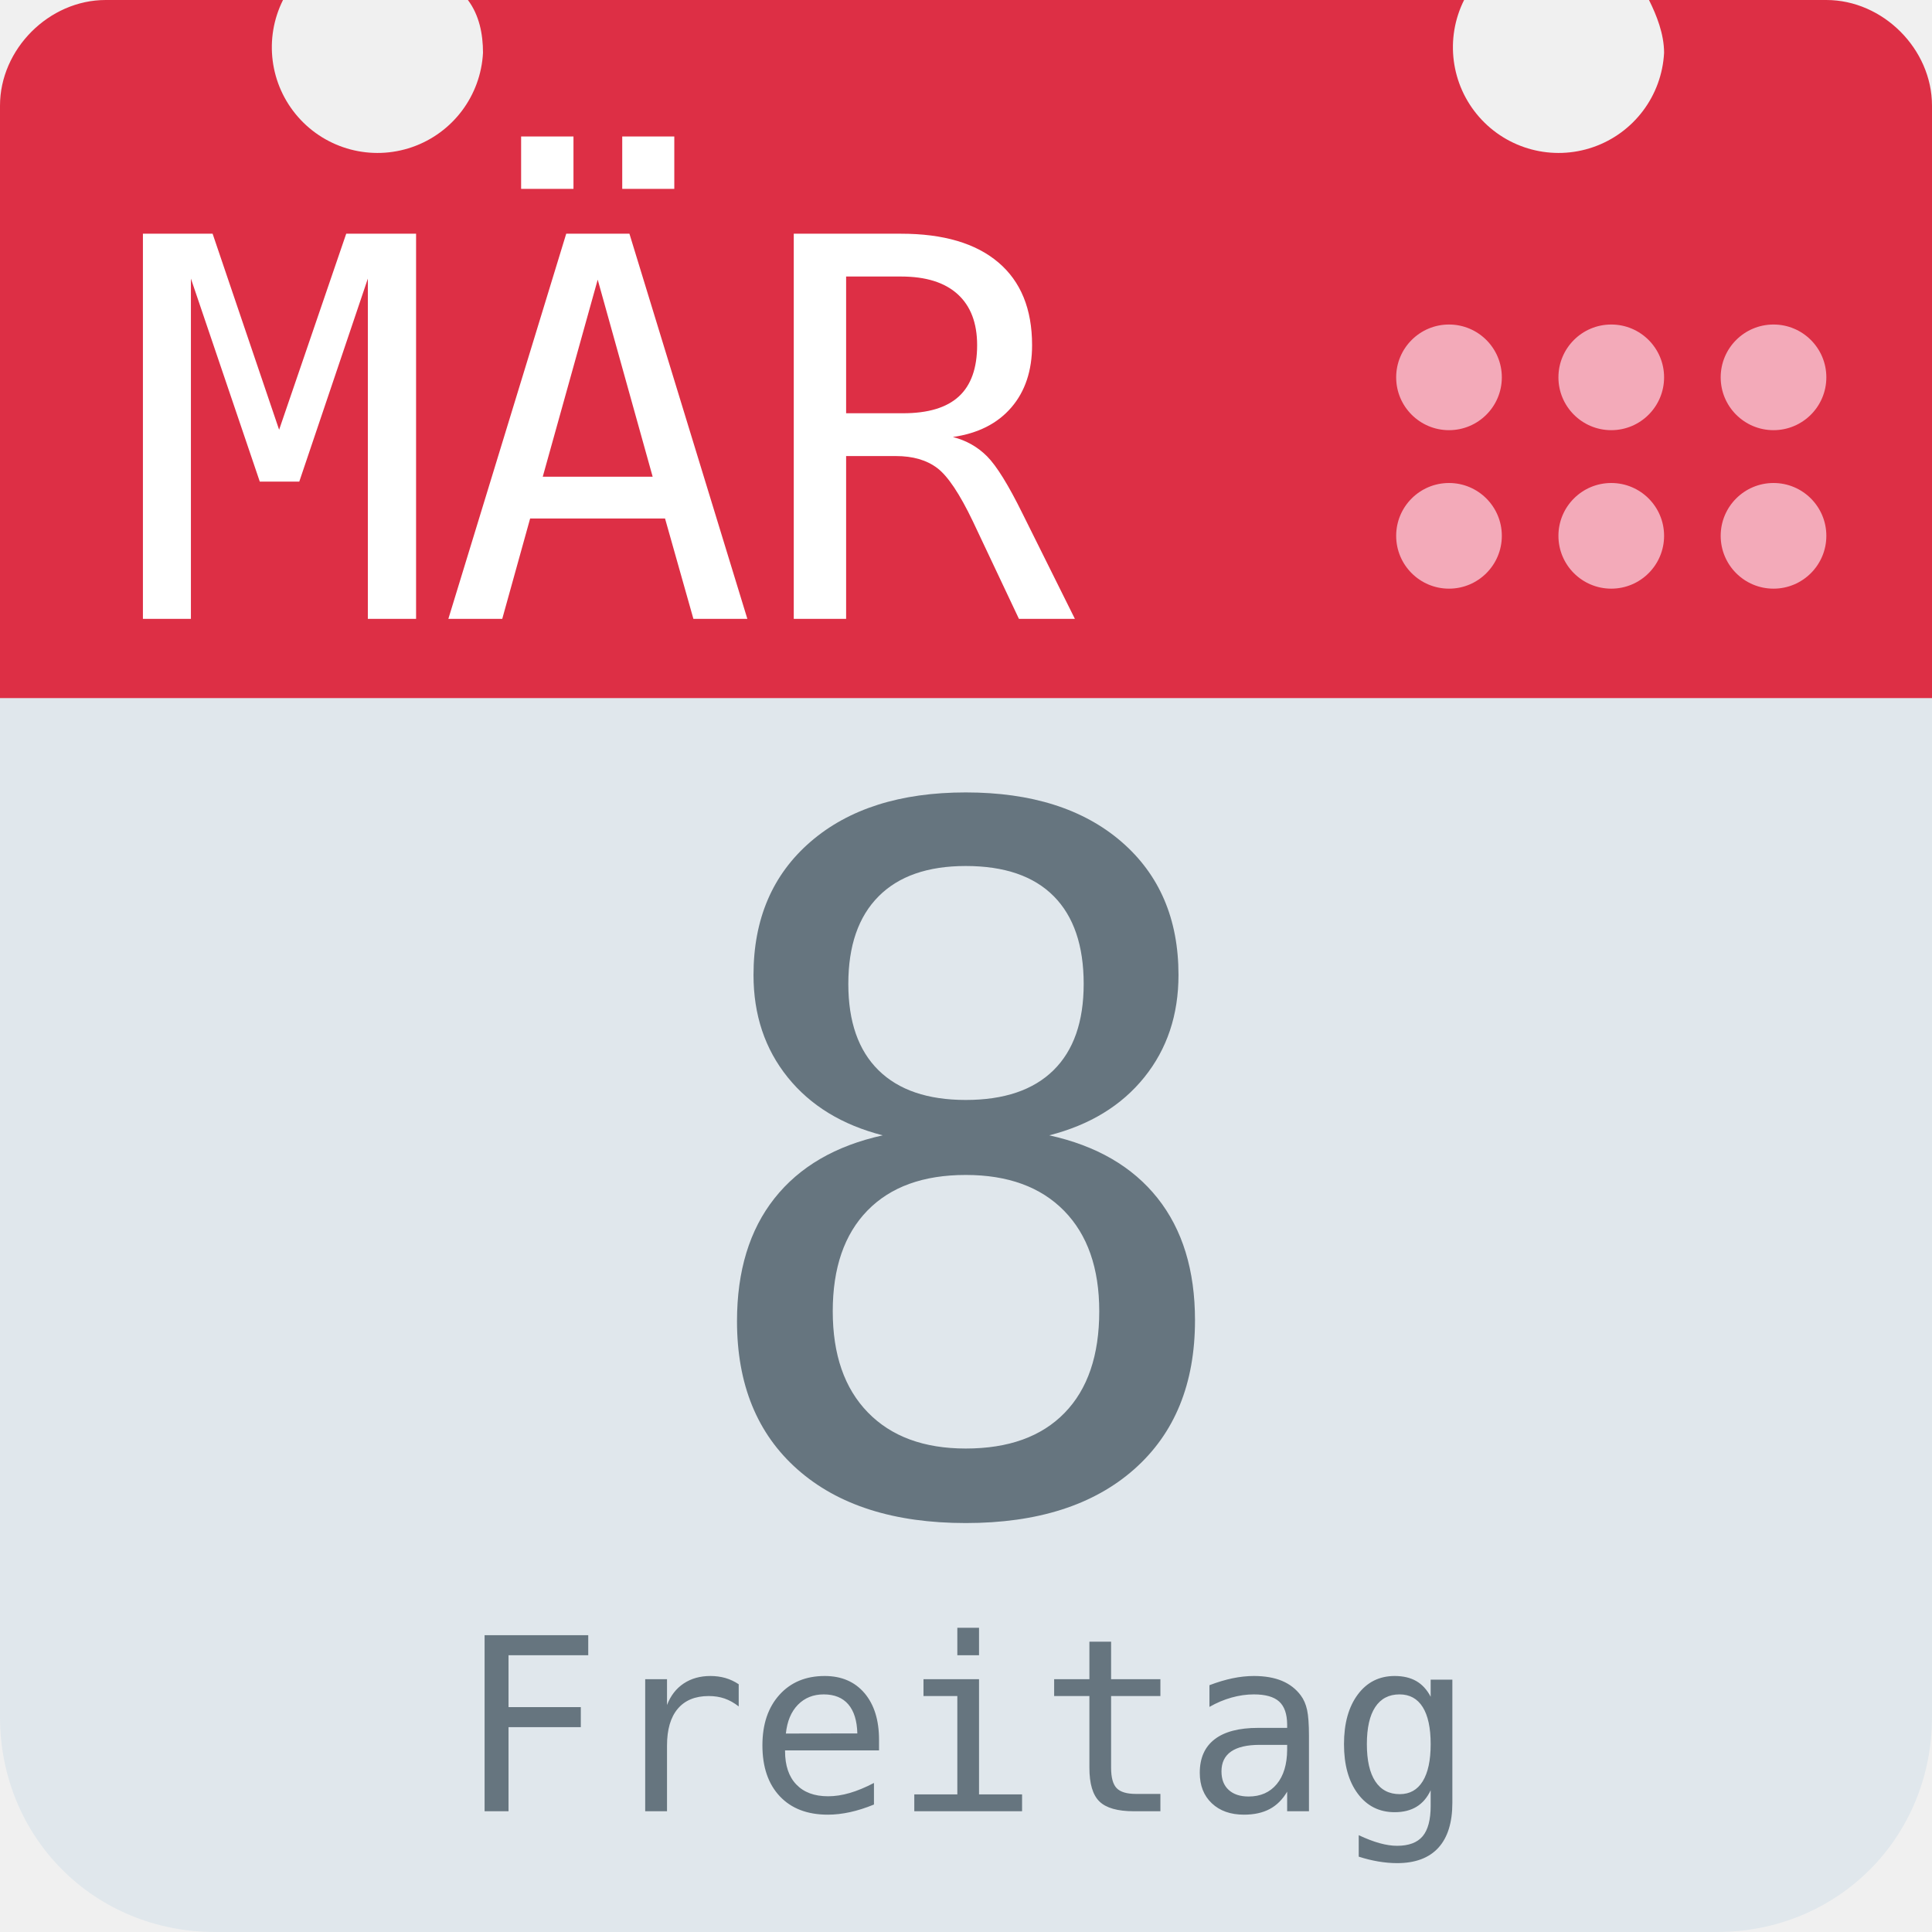
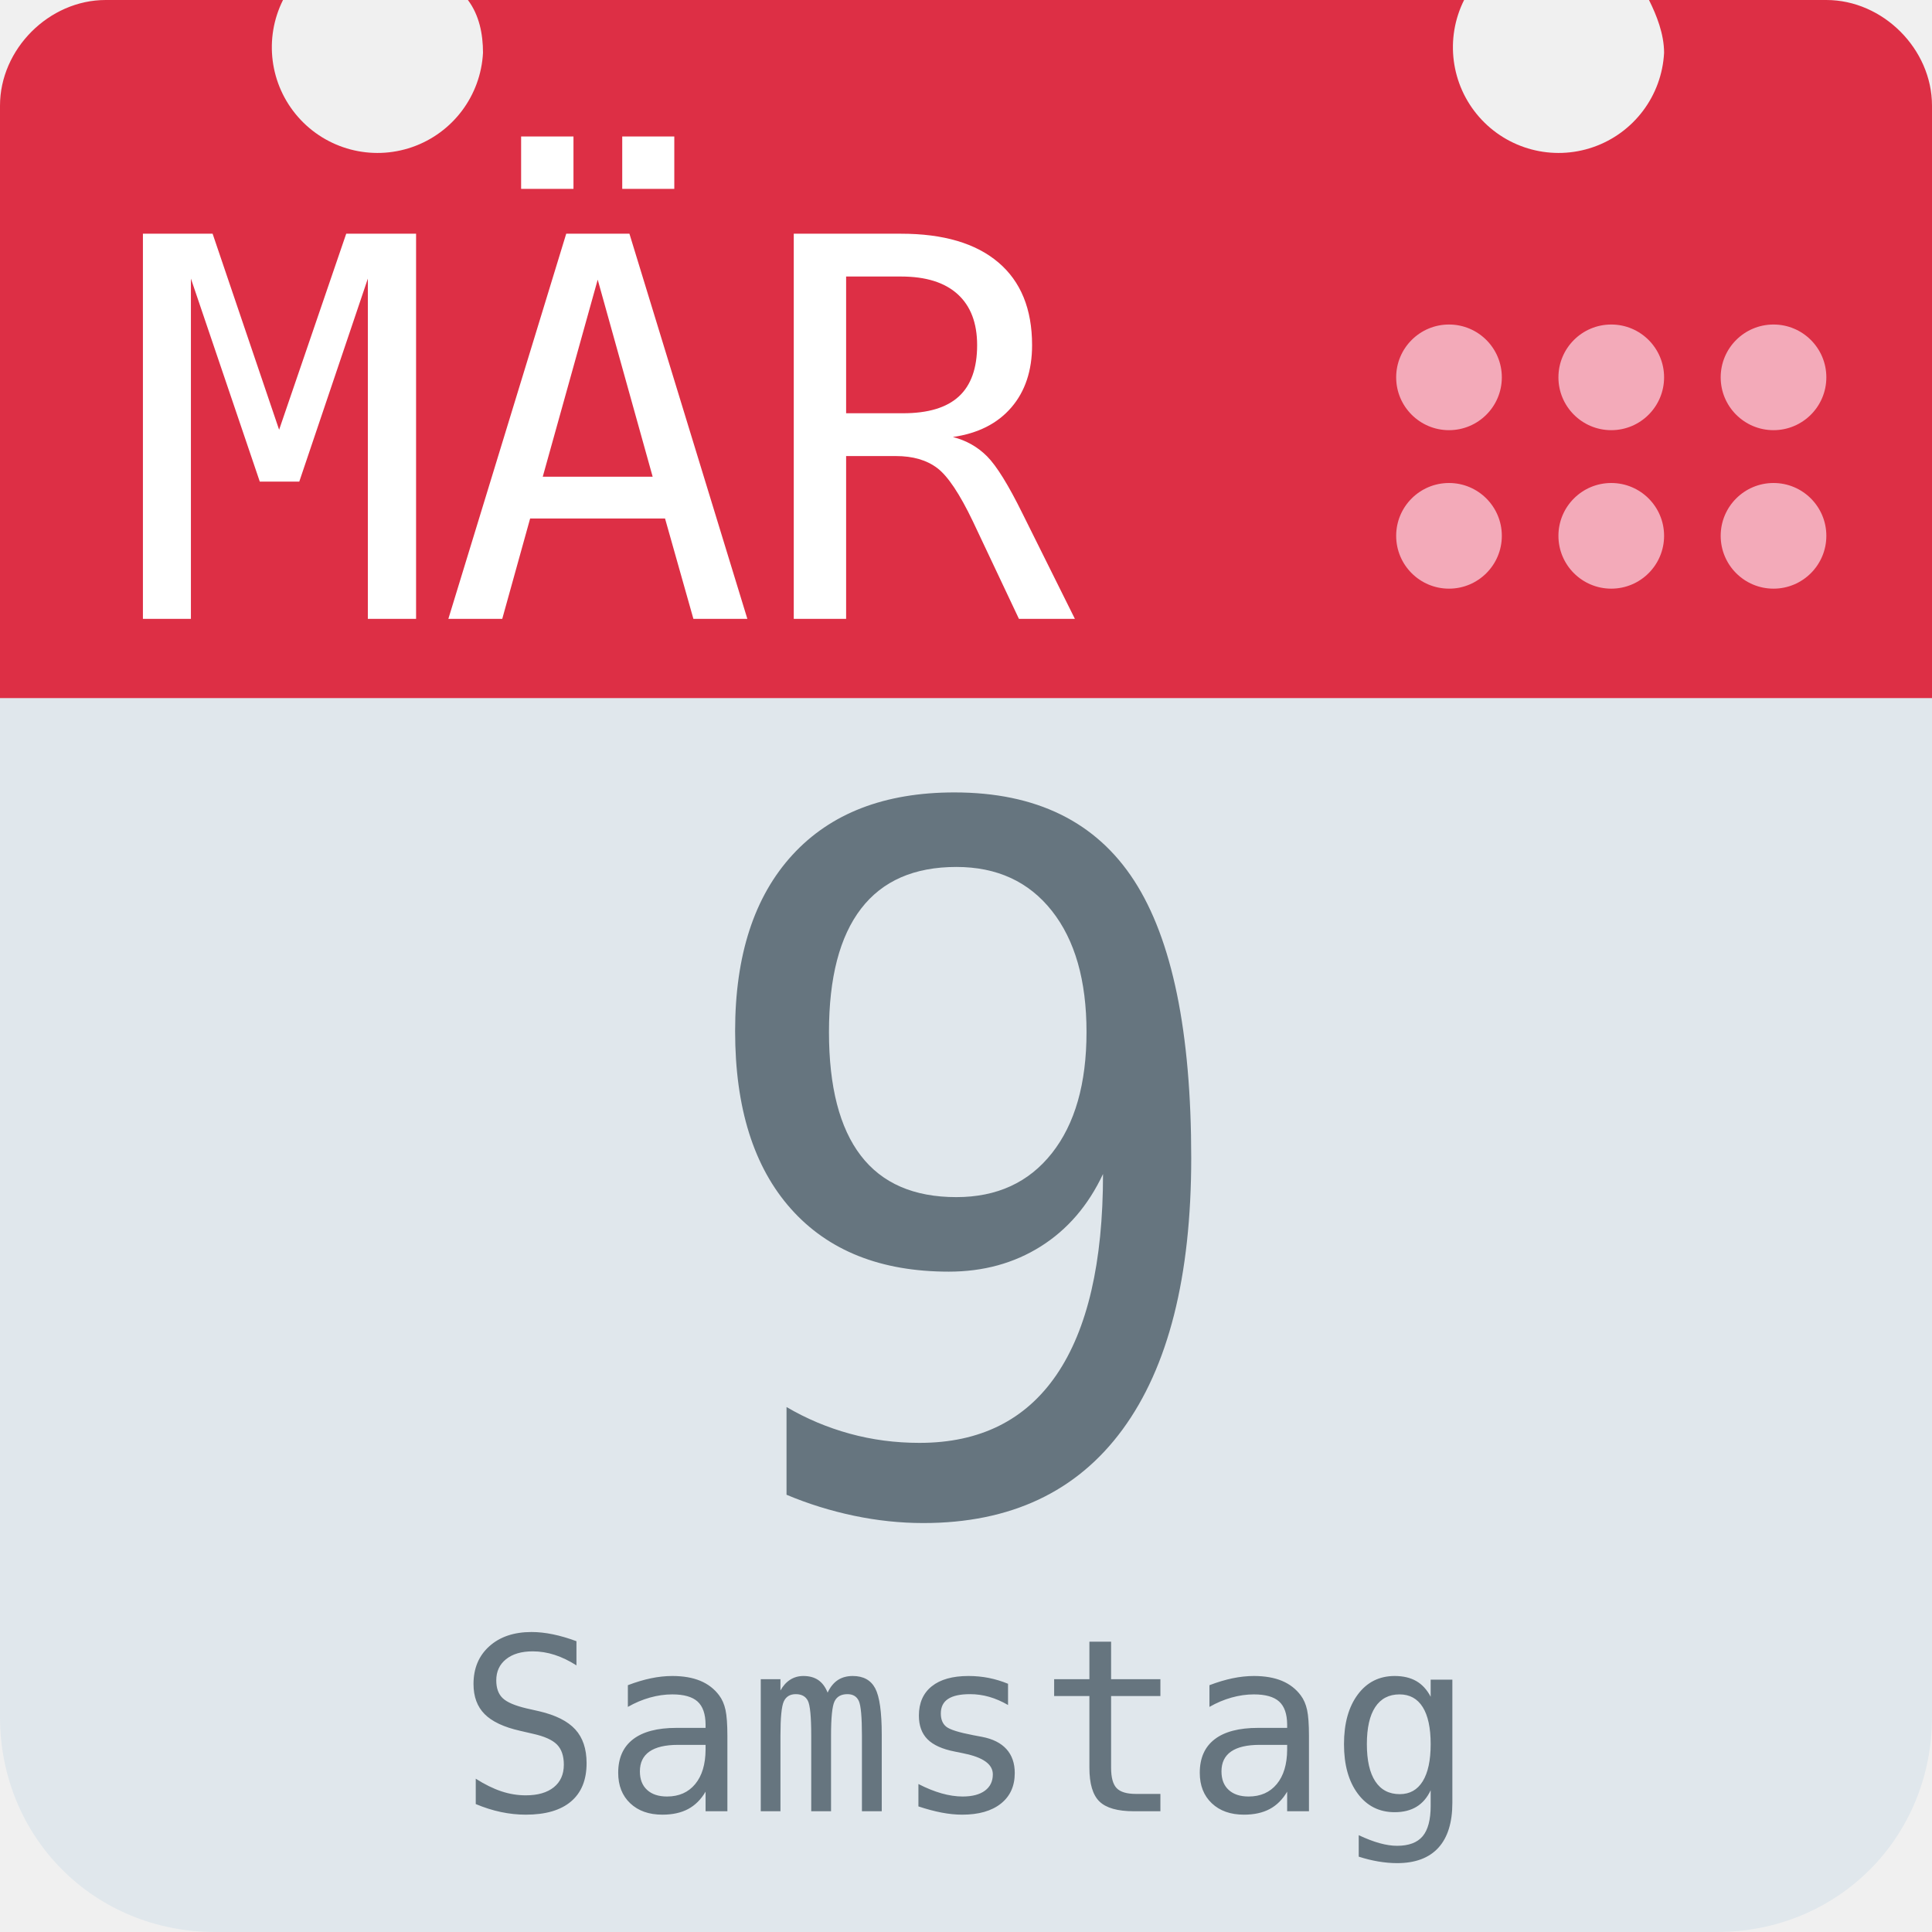
<svg xmlns="http://www.w3.org/2000/svg" aria-label="Calendar" role="img" viewBox="0 0 512 512">
  <path d="M512 455c0 32-25 57-57 57H57c-32 0-57-25-57-57V128c0-31 25-57 57-57h398c32 0 57 26 57 57z" fill="#e0e7ec" />
  <path d="M484 0h-47c2 4 4 9 4 14a28 28 0 1 1-53-14H124c3 4 4 9 4 14A28 28 0 1 1 75 0H28C13 0 0 13 0 28v157h512V28c0-15-13-28-28-28z" fill="#dd2f45" />
  <g fill="#f3aab9">
    <circle cx="470" cy="142" r="14" />
    <circle cx="470" cy="100" r="14" />
    <circle cx="427" cy="142" r="14" />
    <circle cx="427" cy="100" r="14" />
    <circle cx="384" cy="142" r="14" />
    <circle cx="384" cy="100" r="14" />
  </g>
  <text id="month" x="32" y="164" fill="#fff" font-family="monospace" font-size="140px" style="text-anchor: left">MÄR</text>
-   <text id="day" x="256" y="400" fill="#66757f" font-family="monospace" font-size="256px" style="text-anchor: middle">8</text>
-   <text id="weekday" x="256" y="480" fill="#66757f" font-family="monospace" font-size="64px" style="text-anchor: middle">Freitag</text>
+   <text id="day" x="256" y="400" fill="#66757f" font-family="monospace" font-size="256px" style="text-anchor: middle">9</text>
+   <text id="weekday" x="256" y="480" fill="#66757f" font-family="monospace" font-size="64px" style="text-anchor: middle">Samstag</text>
</svg>
